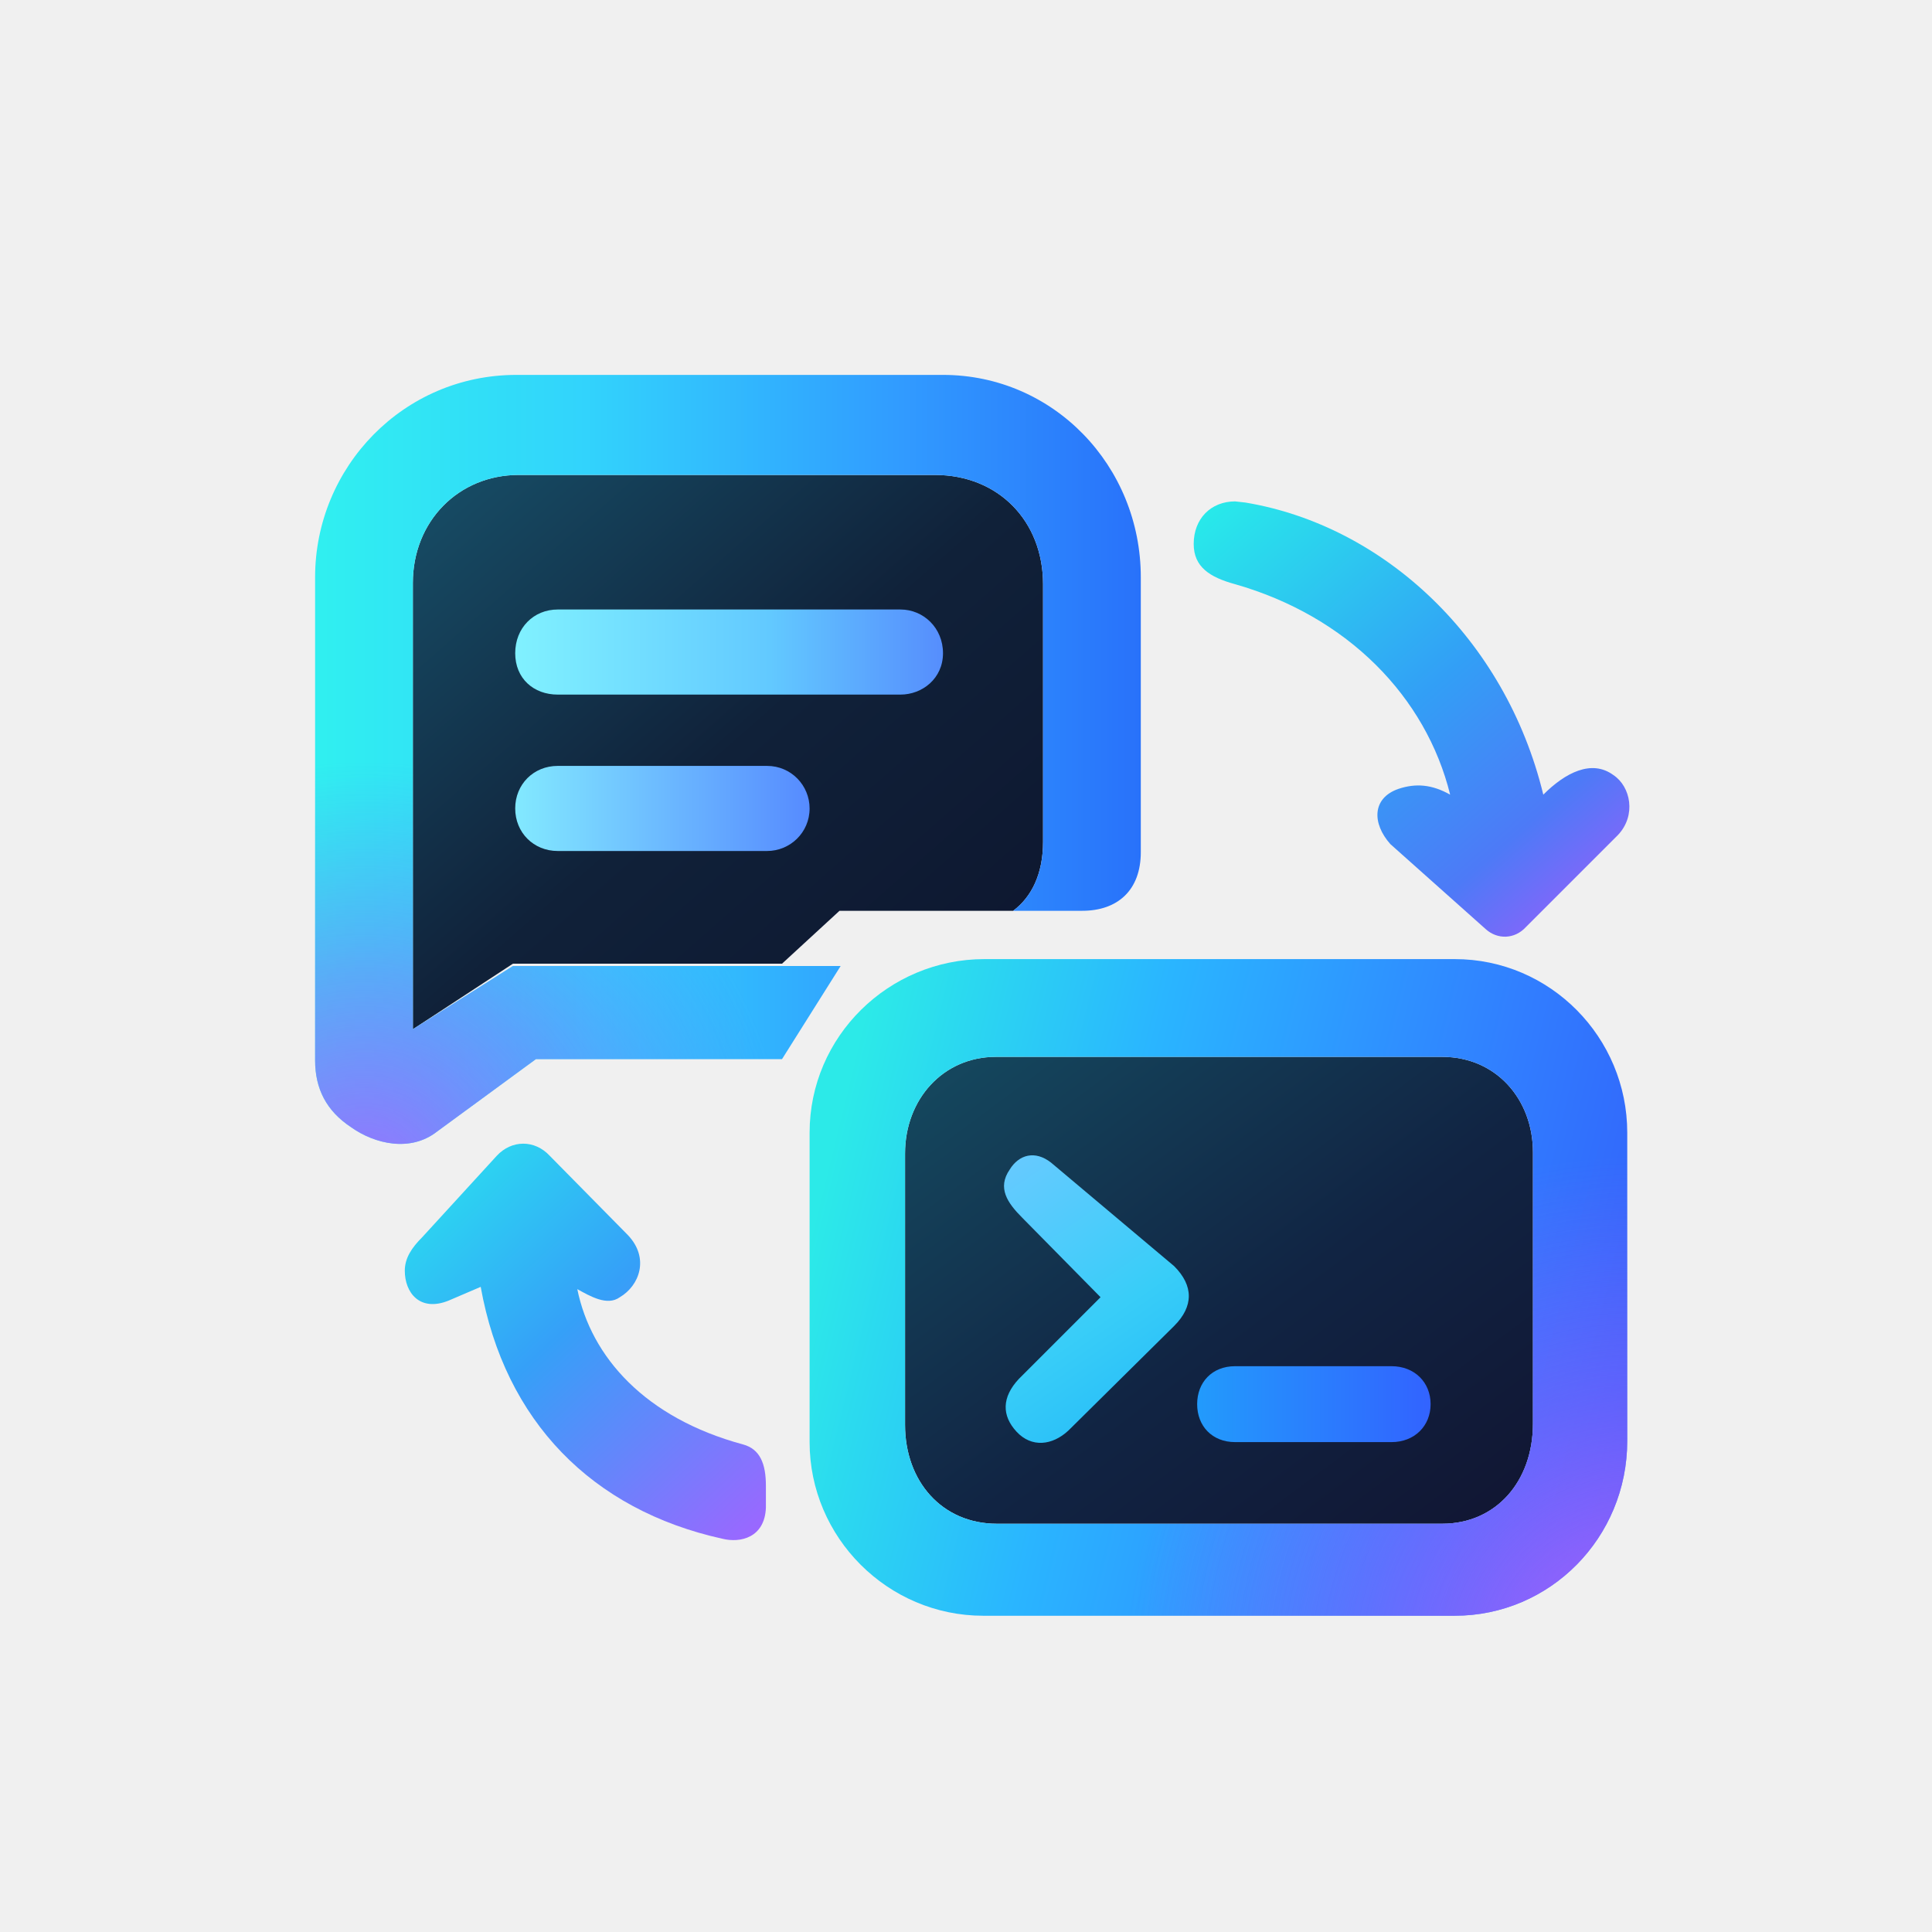
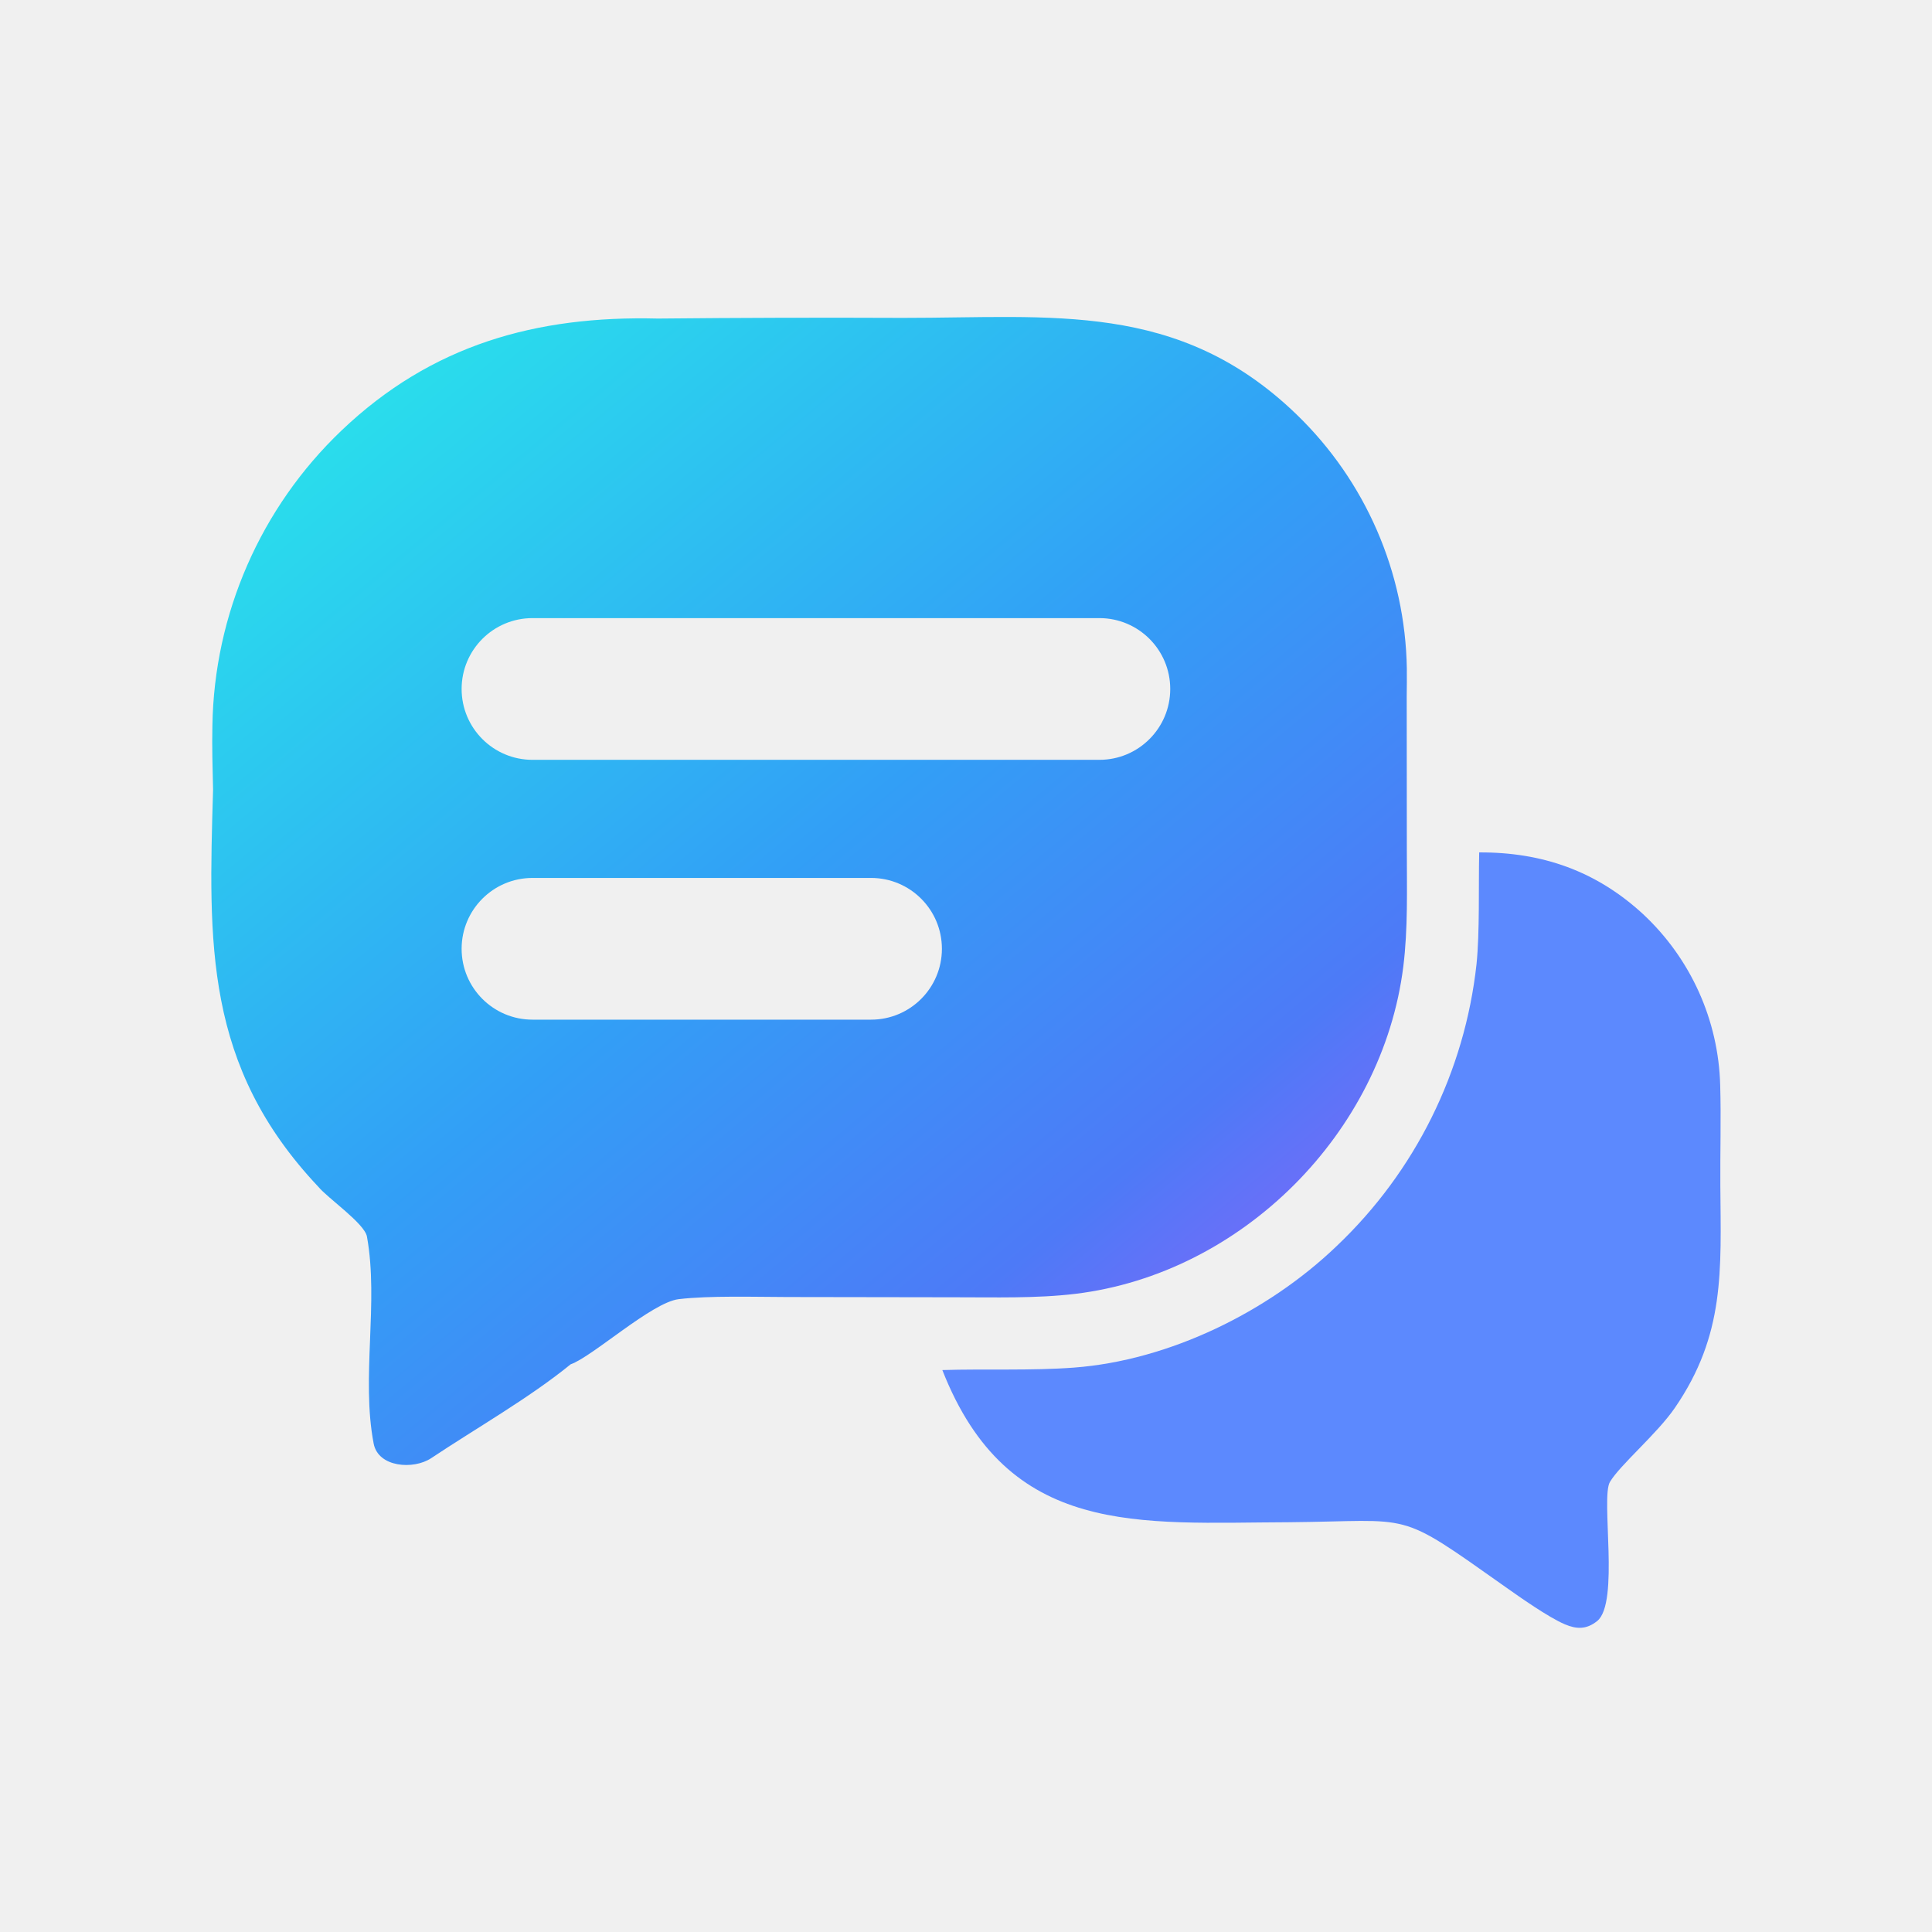
<svg xmlns="http://www.w3.org/2000/svg" width="256" height="256" viewBox="0 0 256 256" fill="none">
-   <g clip-path="url(#clip0_27_335)">
-     <path d="M68.724 62.933H123.886C132.267 62.933 138.21 69.029 138.21 77.409V111.543C138.21 115.81 136.686 118.857 134.248 120.686H111.238L103.619 127.695H67.962L54.705 136.381V77.257C54.705 69.029 60.8 62.933 68.724 62.933Z" fill="url(#paint0_linear_27_335)" />
-     <path d="M41.752 76.495C41.752 61.867 53.486 49.676 68.419 49.676H124.952C139.581 49.676 151.162 61.714 151.162 76.495V112.914C151.162 117.943 148.114 120.686 143.39 120.686H134.248C136.686 118.857 138.21 115.809 138.21 111.543V77.409C138.21 69.028 132.267 62.933 123.886 62.933H68.724C60.8 62.933 54.705 69.028 54.705 77.257V136.381L67.962 128H111.39L103.619 140.343H71.01L57.905 149.943C54.4 152.686 49.676 151.619 46.476 149.333C43.276 147.2 41.752 144.305 41.752 140.495V76.495Z" fill="url(#paint1_linear_27_335)" />
-     <path d="M41.752 76.495C41.752 61.867 53.486 49.676 68.419 49.676H124.952C139.581 49.676 151.162 61.714 151.162 76.495V112.914C151.162 117.943 148.114 120.686 143.39 120.686H134.248C136.686 118.857 138.21 115.809 138.21 111.543V77.409C138.21 69.028 132.267 62.933 123.886 62.933H68.724C60.8 62.933 54.705 69.028 54.705 77.257V136.381L67.962 128H111.39L103.619 140.343H71.01L57.905 149.943C54.4 152.686 49.676 151.619 46.476 149.333C43.276 147.2 41.752 144.305 41.752 140.495V76.495Z" fill="url(#paint2_radial_27_335)" />
-     <path d="M73.905 80.762H119.314C122.362 80.762 124.952 83.2 124.952 86.552C124.952 89.905 122.21 92.038 119.314 92.038H73.905C70.705 92.038 68.267 89.905 68.267 86.552C68.267 83.2 70.705 80.762 73.905 80.762Z" fill="url(#paint3_linear_27_335)" />
-     <path d="M73.905 101.486H101.638C104.838 101.486 107.276 104.076 107.276 107.124C107.276 110.324 104.686 112.762 101.638 112.762H73.905C70.705 112.762 68.267 110.324 68.267 107.124C68.267 103.924 70.705 101.486 73.905 101.486Z" fill="url(#paint4_linear_27_335)" />
-     <path d="M163.657 66.438C160.457 66.438 158.171 68.724 158.171 72.076C158.171 75.124 160.305 76.495 163.657 77.409C178.59 81.676 188.952 92.343 192.152 105.295C189.714 103.924 187.581 103.771 185.295 104.533C181.79 105.752 181.79 109.105 184.229 111.848L196.876 123.124C198.4 124.495 200.686 124.495 202.21 122.819L214.4 110.629C216.838 108.038 216.076 104.229 213.79 102.705C210.895 100.571 207.39 102.4 204.495 105.295C199.467 84.571 183.314 69.638 165.029 66.591L163.657 66.438Z" fill="url(#paint5_linear_27_335)" />
-     <path d="M65.829 153.143C67.809 151.01 70.857 151.01 72.838 153.143L83.2 163.657C86.095 166.705 84.724 170.362 82.133 171.886C80.457 173.105 78.171 171.733 76.495 170.819C78.324 179.81 85.486 187.886 98.438 191.39C100.724 192 101.486 193.981 101.486 196.876V199.771C101.333 203.733 98.133 204.495 95.695 203.886C78.476 200.076 66.895 188.343 63.695 170.514L59.429 172.343C55.619 173.867 53.638 171.276 53.638 168.381C53.638 166.705 54.552 165.333 55.924 163.962L65.829 153.143Z" fill="url(#paint6_linear_27_335)" />
-     <path d="M131.962 140.038H191.086C198.248 140.038 203.124 145.676 203.124 152.686V188.648C203.124 196.267 198.248 201.905 191.086 201.905H132.114C124.8 201.905 119.924 196.267 119.924 188.8V152.838C119.924 145.676 124.952 140.038 131.962 140.038Z" fill="url(#paint7_linear_27_335)" />
-     <path d="M130.438 127.086H192.762C205.41 127.086 215.619 137.448 215.619 150.095V190.933C215.619 203.733 205.41 214.095 192.762 214.095H130.286C117.638 214.095 107.276 203.733 107.276 191.086V150.095C107.276 137.295 117.79 127.086 130.438 127.086ZM131.962 140.038H191.086C198.248 140.038 203.124 145.676 203.124 152.686V188.648C203.124 196.267 198.248 201.905 191.086 201.905H132.114C124.8 201.905 119.924 196.267 119.924 188.8V152.838C119.924 145.676 124.952 140.038 131.962 140.038Z" fill-rule="evenodd" clip-rule="evenodd" fill="url(#paint8_linear_27_335)" />
-     <path d="M130.438 127.086H192.762C205.41 127.086 215.619 137.448 215.619 150.095V190.933C215.619 203.733 205.41 214.095 192.762 214.095H130.286C117.638 214.095 107.276 203.733 107.276 191.086V150.095C107.276 137.295 117.79 127.086 130.438 127.086ZM131.962 140.038H191.086C198.248 140.038 203.124 145.676 203.124 152.686V188.648C203.124 196.267 198.248 201.905 191.086 201.905H132.114C124.8 201.905 119.924 196.267 119.924 188.8V152.838C119.924 145.676 124.952 140.038 131.962 140.038Z" fill-rule="evenodd" clip-rule="evenodd" fill="url(#paint9_radial_27_335)" />
-     <path d="M139.276 154.057C137.143 152.381 135.01 152.99 133.79 154.971C132.114 157.41 133.486 159.39 135.467 161.371L145.829 171.886L135.01 182.705C132.724 185.143 132.724 187.581 134.705 189.714C136.686 191.848 139.429 191.543 141.562 189.562L155.581 175.695C158.171 173.105 158.171 170.362 155.581 167.771L139.276 154.057Z" fill="url(#paint10_linear_27_335)" />
-     <path d="M163.657 181.029H184.381C187.429 181.029 189.562 183.162 189.562 186.057C189.562 188.952 187.429 191.086 184.381 191.086H163.657C160.61 191.086 158.629 188.952 158.629 186.057C158.629 183.162 160.61 181.029 163.657 181.029Z" fill="url(#paint11_linear_27_335)" />
-   </g>
+   <path d="M196 112.949C204.346 112.909 211.523 115.412 217.72 121.131C224.025 127.008 227.708 135.172 227.934 143.789C228.062 148.136 227.922 152.698 227.954 157.112C228.033 168.358 228.612 176.813 221.923 186.555C219.563 189.995 214.666 194.105 213.325 196.364C212.086 198.446 214.628 212.401 211.632 214.797C210.195 215.946 208.882 215.876 207.358 215.231C205.167 214.305 201.312 211.577 199.45 210.261C184.872 199.957 187.562 201.557 170.79 201.704C150.891 201.771 133.595 203.783 124.865 181.54C130.579 181.364 136.623 181.639 142.302 181.214C154.909 180.269 168.02 173.839 177.111 165.113C187.514 155.246 194.081 142.01 195.646 127.762C196.083 123.491 195.901 117.449 196 112.949Z" fill="#5C89FE" />
+   <path d="M119.624 42.121C139.443 42.129 156.161 39.833 171.777 54.893C180.94 63.73 186.207 75.853 186.412 88.582C186.421 89.816 186.415 91.05 186.396 92.284L186.412 112.744C186.412 117.807 186.572 123.037 185.946 128.065C183.199 150.097 164.558 168.773 142.49 171.44C137.328 172.063 131.768 171.891 126.574 171.897L104.296 171.862C100.057 171.852 93.956 171.664 89.929 172.146C86.368 172.571 78.509 179.767 75.611 180.78C70.19 185.204 62.994 189.308 57.14 193.211C54.81 194.766 50.121 194.45 49.514 191.288C47.832 182.533 50.209 172.632 48.623 163.854C48.309 162.114 43.399 158.741 42.194 157.268C27.055 141.228 27.631 124.986 28.233 104.644C28.168 101.869 28.082 98.99 28.143 96.221C28.357 81.393 34.524 67.273 45.257 57.04C57.185 45.674 71.059 41.809 87.17 42.21C97.987 42.103 108.805 42.073 119.624 42.121ZM70.557 116.331C65.371 116.331 61.167 120.535 61.167 125.721C61.167 130.906 65.371 135.11 70.557 135.11H115.418C120.604 135.11 124.808 130.906 124.808 125.721C124.808 120.535 120.604 116.331 115.418 116.331H70.557ZM70.557 81.903C65.371 81.903 61.167 86.106 61.167 91.292C61.167 96.478 65.371 100.682 70.557 100.682H145.674C150.859 100.682 155.063 96.478 155.063 91.292C155.063 86.106 150.86 81.903 145.674 81.903H70.557Z" fill-rule="evenodd" clip-rule="evenodd" fill="url(#paint0_linear_29_365)" />
  <defs>
-     <linearGradient id="paint0_linear_27_335" x1="54.705" y1="62.933" x2="127.552" y2="145.755" gradientUnits="userSpaceOnUse">
-       <stop stop-color="#174F68" />
-       <stop offset="0.5" stop-color="#102139" />
-       <stop offset="1" stop-color="#0D152E" />
-     </linearGradient>
-     <linearGradient id="paint1_linear_27_335" x1="42.667" y1="83.809" x2="152.381" y2="83.809" gradientUnits="userSpaceOnUse">
-       <stop stop-color="#30EFF0" />
-       <stop offset="0.32" stop-color="#32D3FC" />
-       <stop offset="0.7" stop-color="#319BFF" />
-       <stop offset="1" stop-color="#2870FA" />
-     </linearGradient>
-     <radialGradient id="paint2_radial_27_335" cx="0" cy="0" r="1" gradientUnits="userSpaceOnUse" gradientTransform="translate(48 157.409) scale(78.4762 78.4762)">
-       <stop stop-color="#A26AFF" stop-opacity="0.94" />
-       <stop offset="0.36" stop-color="#8665FF" stop-opacity="0.48" />
-       <stop offset="0.72" stop-color="#6970FF" stop-opacity="0" />
-     </radialGradient>
-     <linearGradient id="paint3_linear_27_335" x1="67.505" y1="86.095" x2="125.105" y2="86.095" gradientUnits="userSpaceOnUse">
-       <stop stop-color="#81F2FF" />
-       <stop offset="0.6" stop-color="#62C9FF" />
-       <stop offset="1" stop-color="#568DFD" />
-     </linearGradient>
-     <linearGradient id="paint4_linear_27_335" x1="68.267" y1="106.819" x2="107.276" y2="106.819" gradientUnits="userSpaceOnUse">
-       <stop stop-color="#82E9FF" />
-       <stop offset="1" stop-color="#568BFF" />
-     </linearGradient>
-     <linearGradient id="paint5_linear_27_335" x1="161.524" y1="66.591" x2="209.829" y2="122.362" gradientUnits="userSpaceOnUse">
+     <linearGradient id="paint0_linear_29_365" x1="37.2" y1="42.402" x2="163.778" y2="194.469" gradientUnits="userSpaceOnUse">
      <stop stop-color="#28E9EA" />
      <stop offset="0.5" stop-color="#329FF6" />
      <stop offset="0.8" stop-color="#4D7AF7" />
      <stop offset="1" stop-color="#9061FB" />
    </linearGradient>
-     <linearGradient id="paint6_linear_27_335" x1="53.943" y1="152.381" x2="100.876" y2="202.667" gradientUnits="userSpaceOnUse">
-       <stop stop-color="#29E5EF" />
-       <stop offset="0.46" stop-color="#35A0F8" />
-       <stop offset="1" stop-color="#9B67FF" />
-     </linearGradient>
-     <linearGradient id="paint7_linear_27_335" x1="119.924" y1="140.038" x2="179.171" y2="219.716" gradientUnits="userSpaceOnUse">
-       <stop stop-color="#154A60" />
-       <stop offset="0.55" stop-color="#112443" />
-       <stop offset="1" stop-color="#111532" />
-     </linearGradient>
-     <linearGradient id="paint8_linear_27_335" x1="109.714" y1="153.905" x2="218.667" y2="180.571" gradientUnits="userSpaceOnUse">
-       <stop stop-color="#2CEAE8" />
-       <stop offset="0.34" stop-color="#2AB5FF" />
-       <stop offset="0.76" stop-color="#317DFF" />
-       <stop offset="1" stop-color="#3260FA" />
-     </linearGradient>
-     <radialGradient id="paint9_radial_27_335" cx="0" cy="0" r="1" gradientUnits="userSpaceOnUse" gradientTransform="translate(217.143 220.952) scale(67.8095)">
-       <stop stop-color="#B262FC" />
-       <stop offset="0.54" stop-color="#9761FD" stop-opacity="0.44" />
-       <stop offset="1" stop-color="#9761FD" stop-opacity="0" />
-     </radialGradient>
-     <linearGradient id="paint10_linear_27_335" x1="132.876" y1="153.295" x2="158.476" y2="190.324" gradientUnits="userSpaceOnUse">
-       <stop stop-color="#68CAFF" />
-       <stop offset="0.56" stop-color="#38CDF8" />
-       <stop offset="1" stop-color="#21B7F9" />
-     </linearGradient>
-     <linearGradient id="paint11_linear_27_335" x1="158.476" y1="186.057" x2="189.562" y2="186.057" gradientUnits="userSpaceOnUse">
-       <stop stop-color="#229BFC" />
-       <stop offset="1" stop-color="#3263FF" />
-     </linearGradient>
-     <clipPath id="clip0_27_335">
-       <rect width="256" height="256" fill="white" />
-     </clipPath>
  </defs>
</svg>
